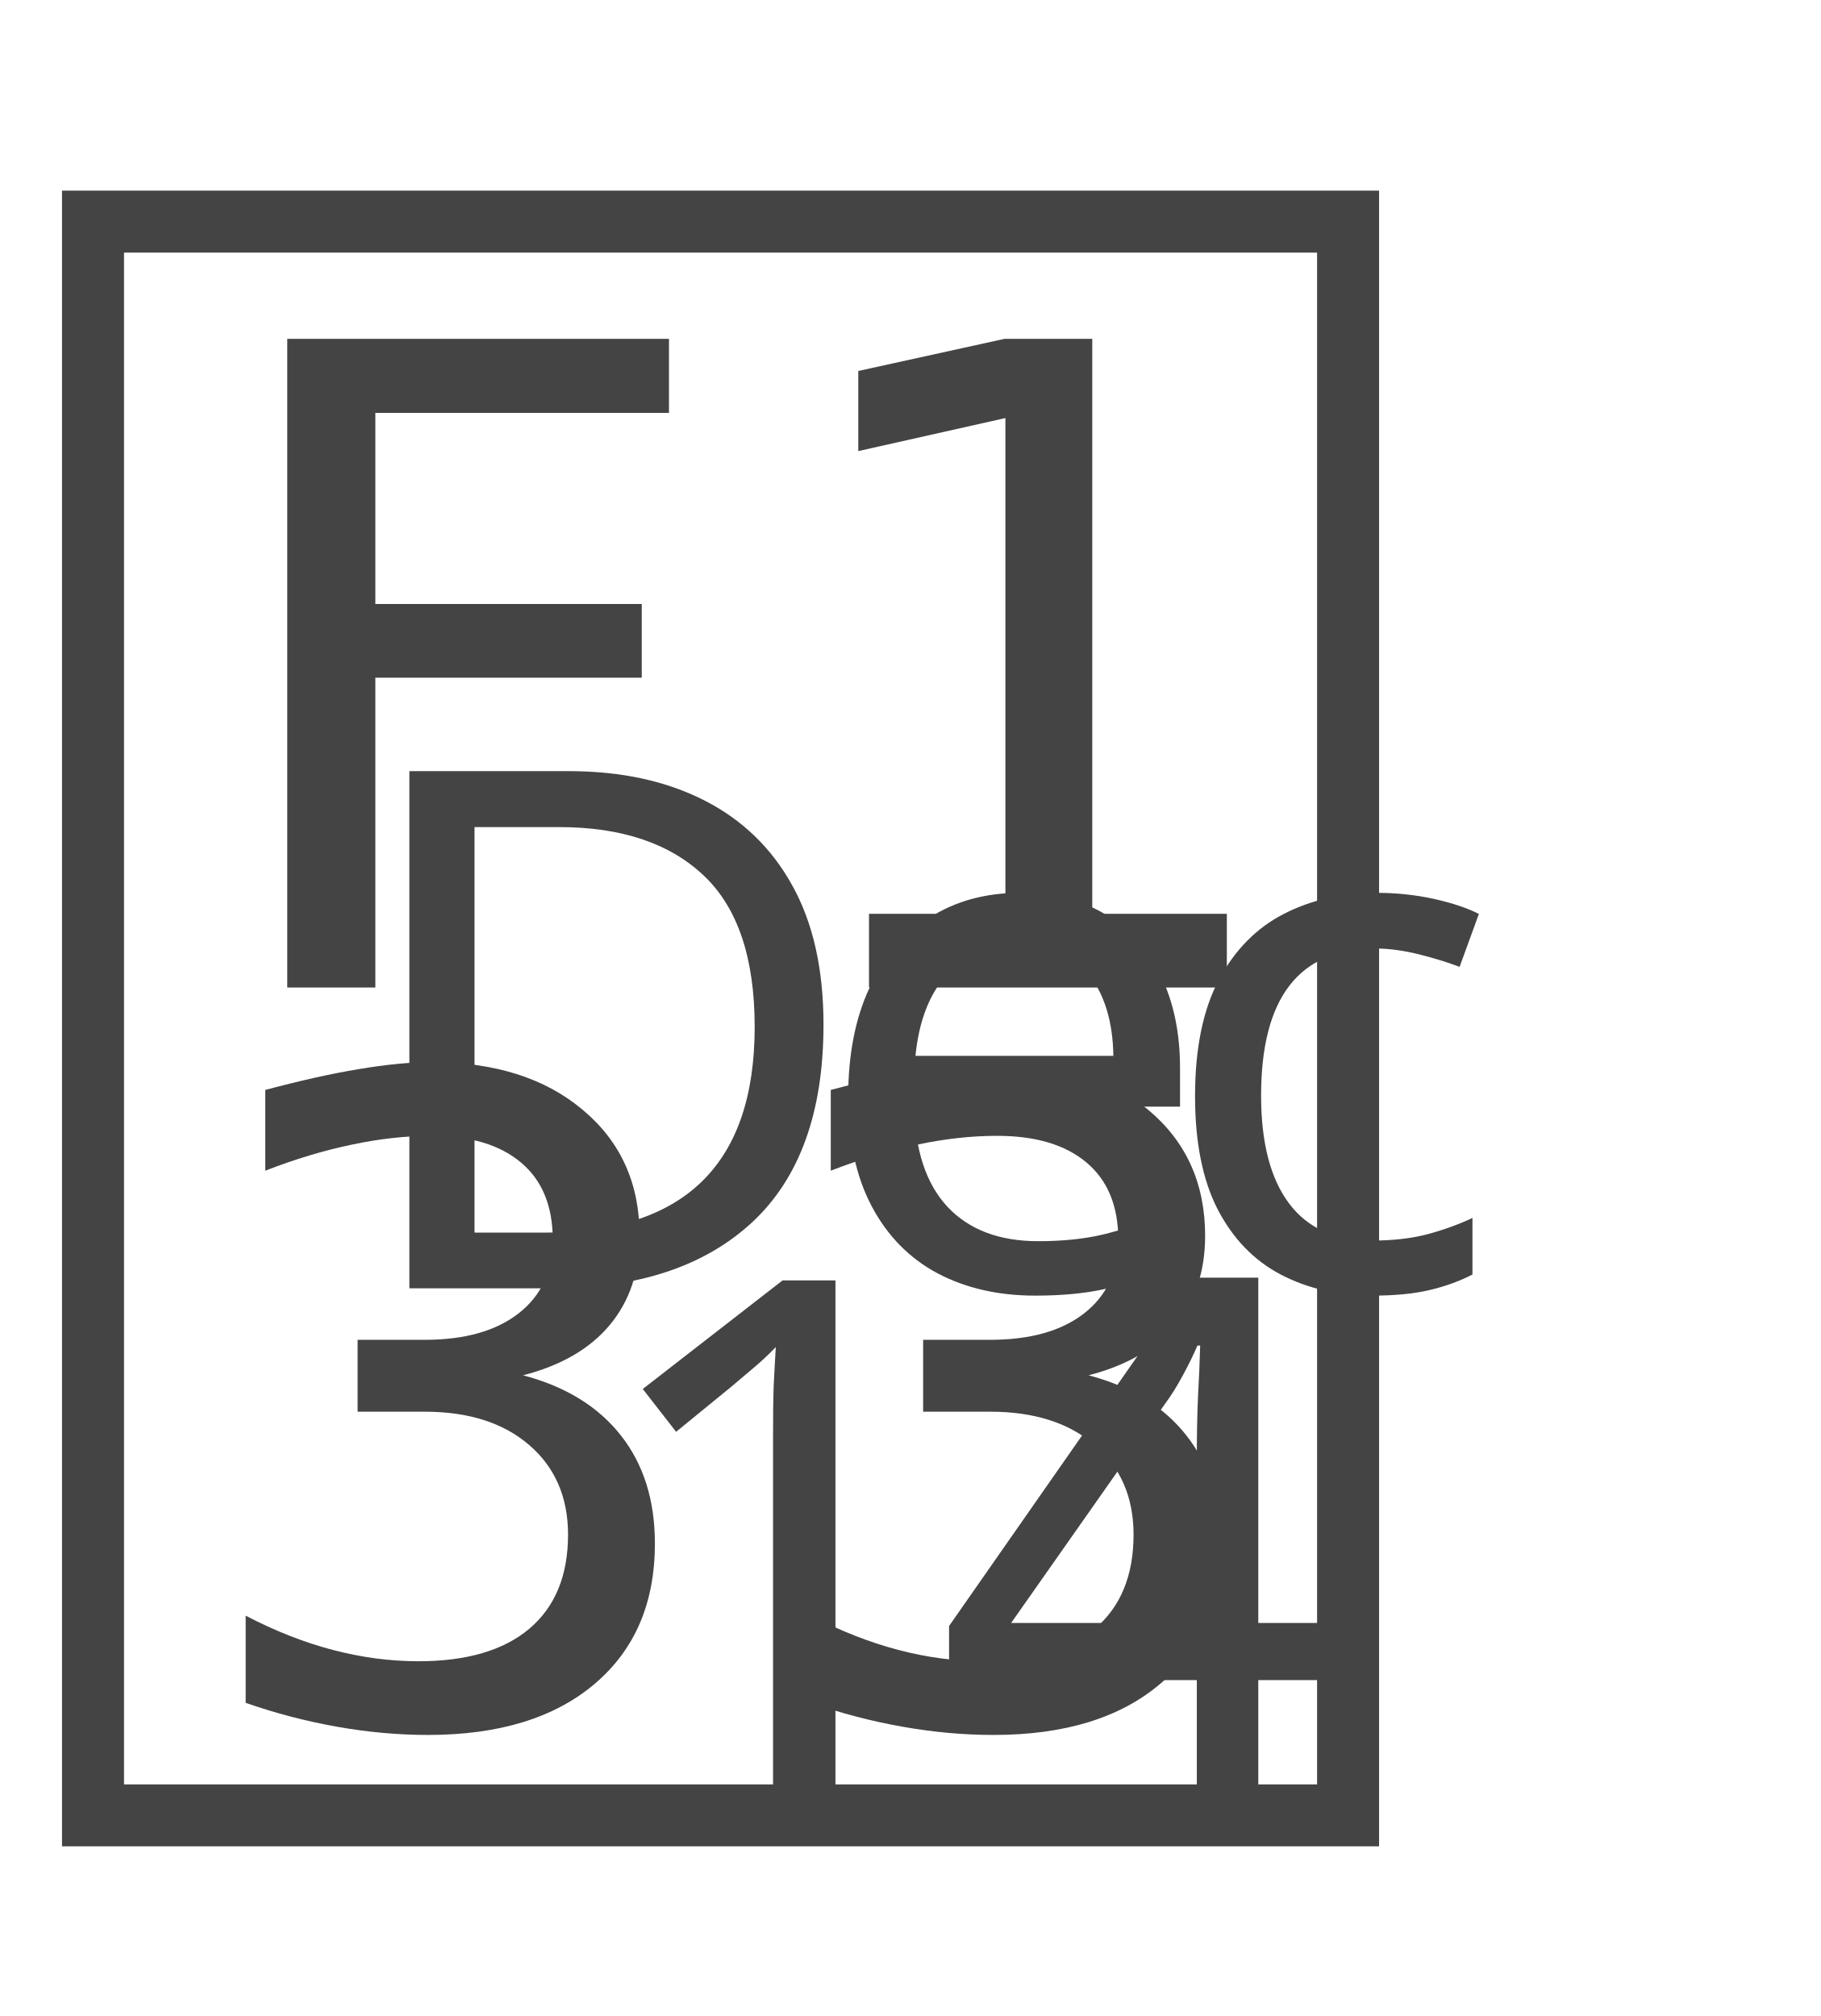
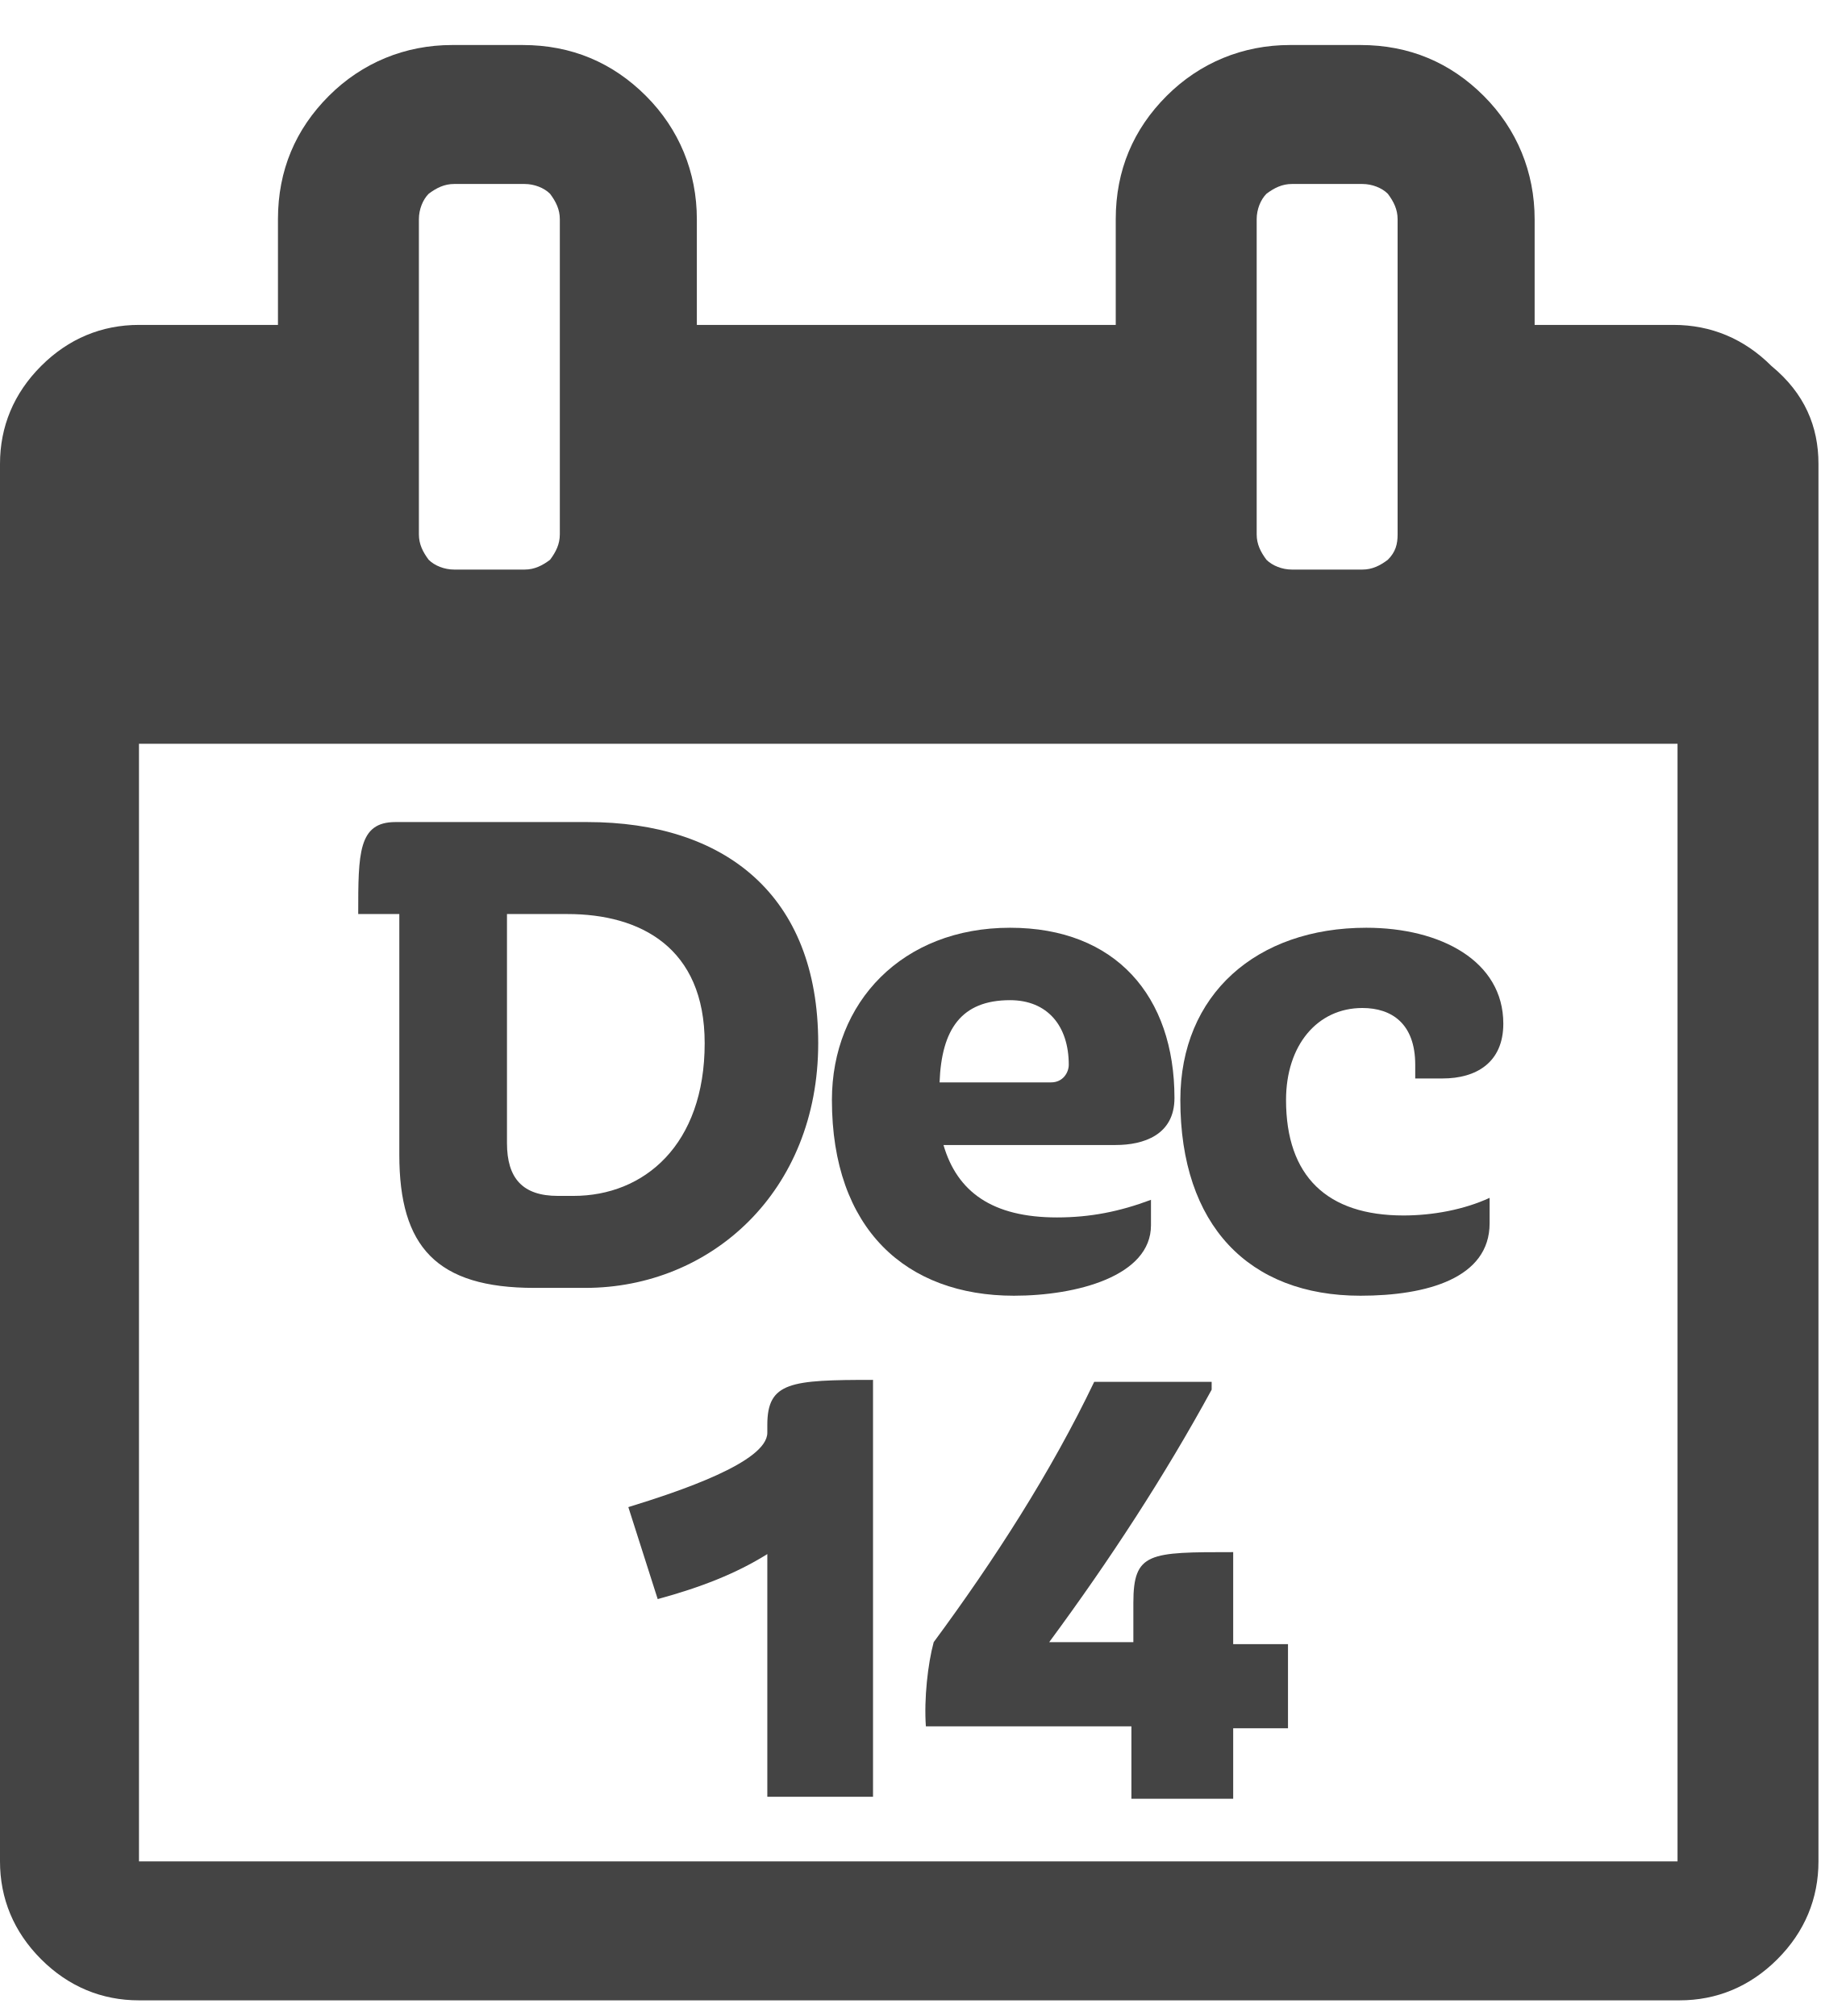
<svg xmlns="http://www.w3.org/2000/svg" version="1.1" id="Layer_1" x="0px" y="0px" viewBox="0 0 93 103" style="enable-background:new 0 0 93 103;" xml:space="preserve">
  <style type="text/css">
- 	.st0{fill:#444444;}
- 	.st1{font-family:'FontAwesome';}
- 	.st2{font-size:100px;}
- 	.st3{font-family:'Iskra-Bold';}
- 	.st4{font-size:37px;}
- 	.st5{letter-spacing:-2;}
- 	.st6{letter-spacing:-1;}
- 	.st7{letter-spacing:-3;}
+ 	.st0{enable-background:new    ;}
+ 	.st1{fill:#444444;}
</style>
-   <text transform="matrix(1 0 0 1 0 88)" class="st0 st1 st2"></text>
-   <text transform="matrix(1 0 0 1 17.32 65.82)" class="st0 st3 st4 st5">D</text>
-   <text transform="matrix(1 0 0 1 41.3 65.82)" class="st0 st3 st4 st6">e</text>
-   <text transform="matrix(1 0 0 1 59.02 65.82)" class="st0 st3 st4 st6">c</text>
-   <text transform="matrix(1 0 0 1 29.54 91.84)" class="st0 st3 st4 st7">14</text>
+   <g class="st0">
+     <path class="st1" d="M92.9,23.7v71.4c0,1.9-0.7,3.6-2.1,5c-1.4,1.4-3.1,2.1-5,2.1H7.1c-1.9,0-3.6-0.7-5-2.1c-1.4-1.4-2.1-3.1-2.1-5   V23.7c0-1.9,0.7-3.6,2.1-5c1.4-1.4,3.1-2.1,5-2.1h7.1v-5.4c0-2.5,0.9-4.6,2.6-6.3c1.7-1.7,3.9-2.6,6.3-2.6h3.6   c2.5,0,4.6,0.9,6.3,2.6c1.7,1.7,2.6,3.9,2.6,6.3v5.4h21.4v-5.4c0-2.5,0.9-4.6,2.6-6.3c1.7-1.7,3.9-2.6,6.3-2.6h3.6   c2.5,0,4.6,0.9,6.3,2.6c1.7,1.7,2.6,3.9,2.6,6.3v5.4h7.1c1.9,0,3.6,0.7,5,2.1C92.2,20.1,92.9,21.8,92.9,23.7z M7.1,95.1h78.6V38   H7.1V95.1z M28.6,27.3V11.2c0-0.5-0.2-0.9-0.5-1.3c-0.3-0.3-0.8-0.5-1.3-0.5h-3.6c-0.5,0-0.9,0.2-1.3,0.5c-0.3,0.3-0.5,0.8-0.5,1.3   v16.1c0,0.5,0.2,0.9,0.5,1.3c0.3,0.3,0.8,0.5,1.3,0.5h3.6c0.5,0,0.9-0.2,1.3-0.5C28.4,28.2,28.6,27.8,28.6,27.3z M71.4,27.3V11.2   c0-0.5-0.2-0.9-0.5-1.3c-0.3-0.3-0.8-0.5-1.3-0.5h-3.6c-0.5,0-0.9,0.2-1.3,0.5c-0.3,0.3-0.5,0.8-0.5,1.3v16.1   c0,0.5,0.2,0.9,0.5,1.3c0.3,0.3,0.8,0.5,1.3,0.5h3.6c0.5,0,0.9-0.2,1.3-0.5C71.3,28.2,71.4,27.8,71.4,27.3z" />
+   </g>
+   <g class="st0">
+     <path class="st1" d="M29.9,65.8h-2.6c-5,0-6.9-2.1-6.9-6.8V46.7h-2.1c0-3.1,0-4.7,1.9-4.7H30c7,0,11.8,3.7,11.8,11.3   C41.8,60.9,36.3,65.8,29.9,65.8z M25.9,46.7v11.7c0,1.8,0.8,2.7,2.6,2.7h0.8c3.6,0,6.7-2.6,6.7-7.8c0-4.9-3.3-6.6-7-6.6H25.9z" />
+   </g>
+   <g class="st0">
+     <path class="st1" d="M58.8,62.6c0,2.6-3.8,3.6-7,3.6c-5.5,0-9.3-3.4-9.3-10c0-5,3.6-8.8,9.1-8.8c5.4,0,8.4,3.5,8.4,8.7   c0,1.9-1.6,2.4-3,2.4h-8.8c0.7,2.4,2.5,3.7,5.8,3.7c1.7,0,3.2-0.3,4.8-0.9V62.6z M48,55.3h5.7c0.6,0,0.9-0.5,0.9-0.9   c0-2-1.1-3.3-3-3.3C49.1,51.1,48.1,52.6,48,55.3z" />
+   </g>
+   <g class="st0">
+     <path class="st1" d="M76.1,62.5c0,2.8-3.2,3.7-6.6,3.7c-5.7,0-9.2-3.6-9.2-10c0-5.4,3.9-8.8,9.5-8.8c3.8,0,7,1.7,7,4.9   c0,2-1.4,2.8-3.1,2.8h-1.4v-0.7c0-2.1-1.2-2.9-2.7-2.9c-2.3,0-3.9,1.9-3.9,4.7c0,3.9,2.1,5.9,6,5.9c1.5,0,3.1-0.3,4.4-0.9V62.5z" />
+   </g>
+   <g class="st0">
+     <path class="st1" d="M32.1,77c2.6-0.8,7.1-2.3,7.1-3.8v-0.4c0-2.2,1.2-2.3,5.4-2.3v21.3h-5.4V79.4c-1.6,1-3.4,1.7-5.6,2.3L32.1,77z   " />
+     <path class="st1" d="M57.8,91.8v-3.6H47.3c-0.1-1.4,0.1-3.2,0.4-4.3c3.1-4.2,6-8.7,8.2-13.3h6v0.4c-2.4,4.4-5.2,8.7-8.3,12.9h4.3   v-2c0-2.6,0.8-2.6,5.1-2.6V84h2.8v4.3H63v3.6H57.8z" />
+   </g>
</svg>
